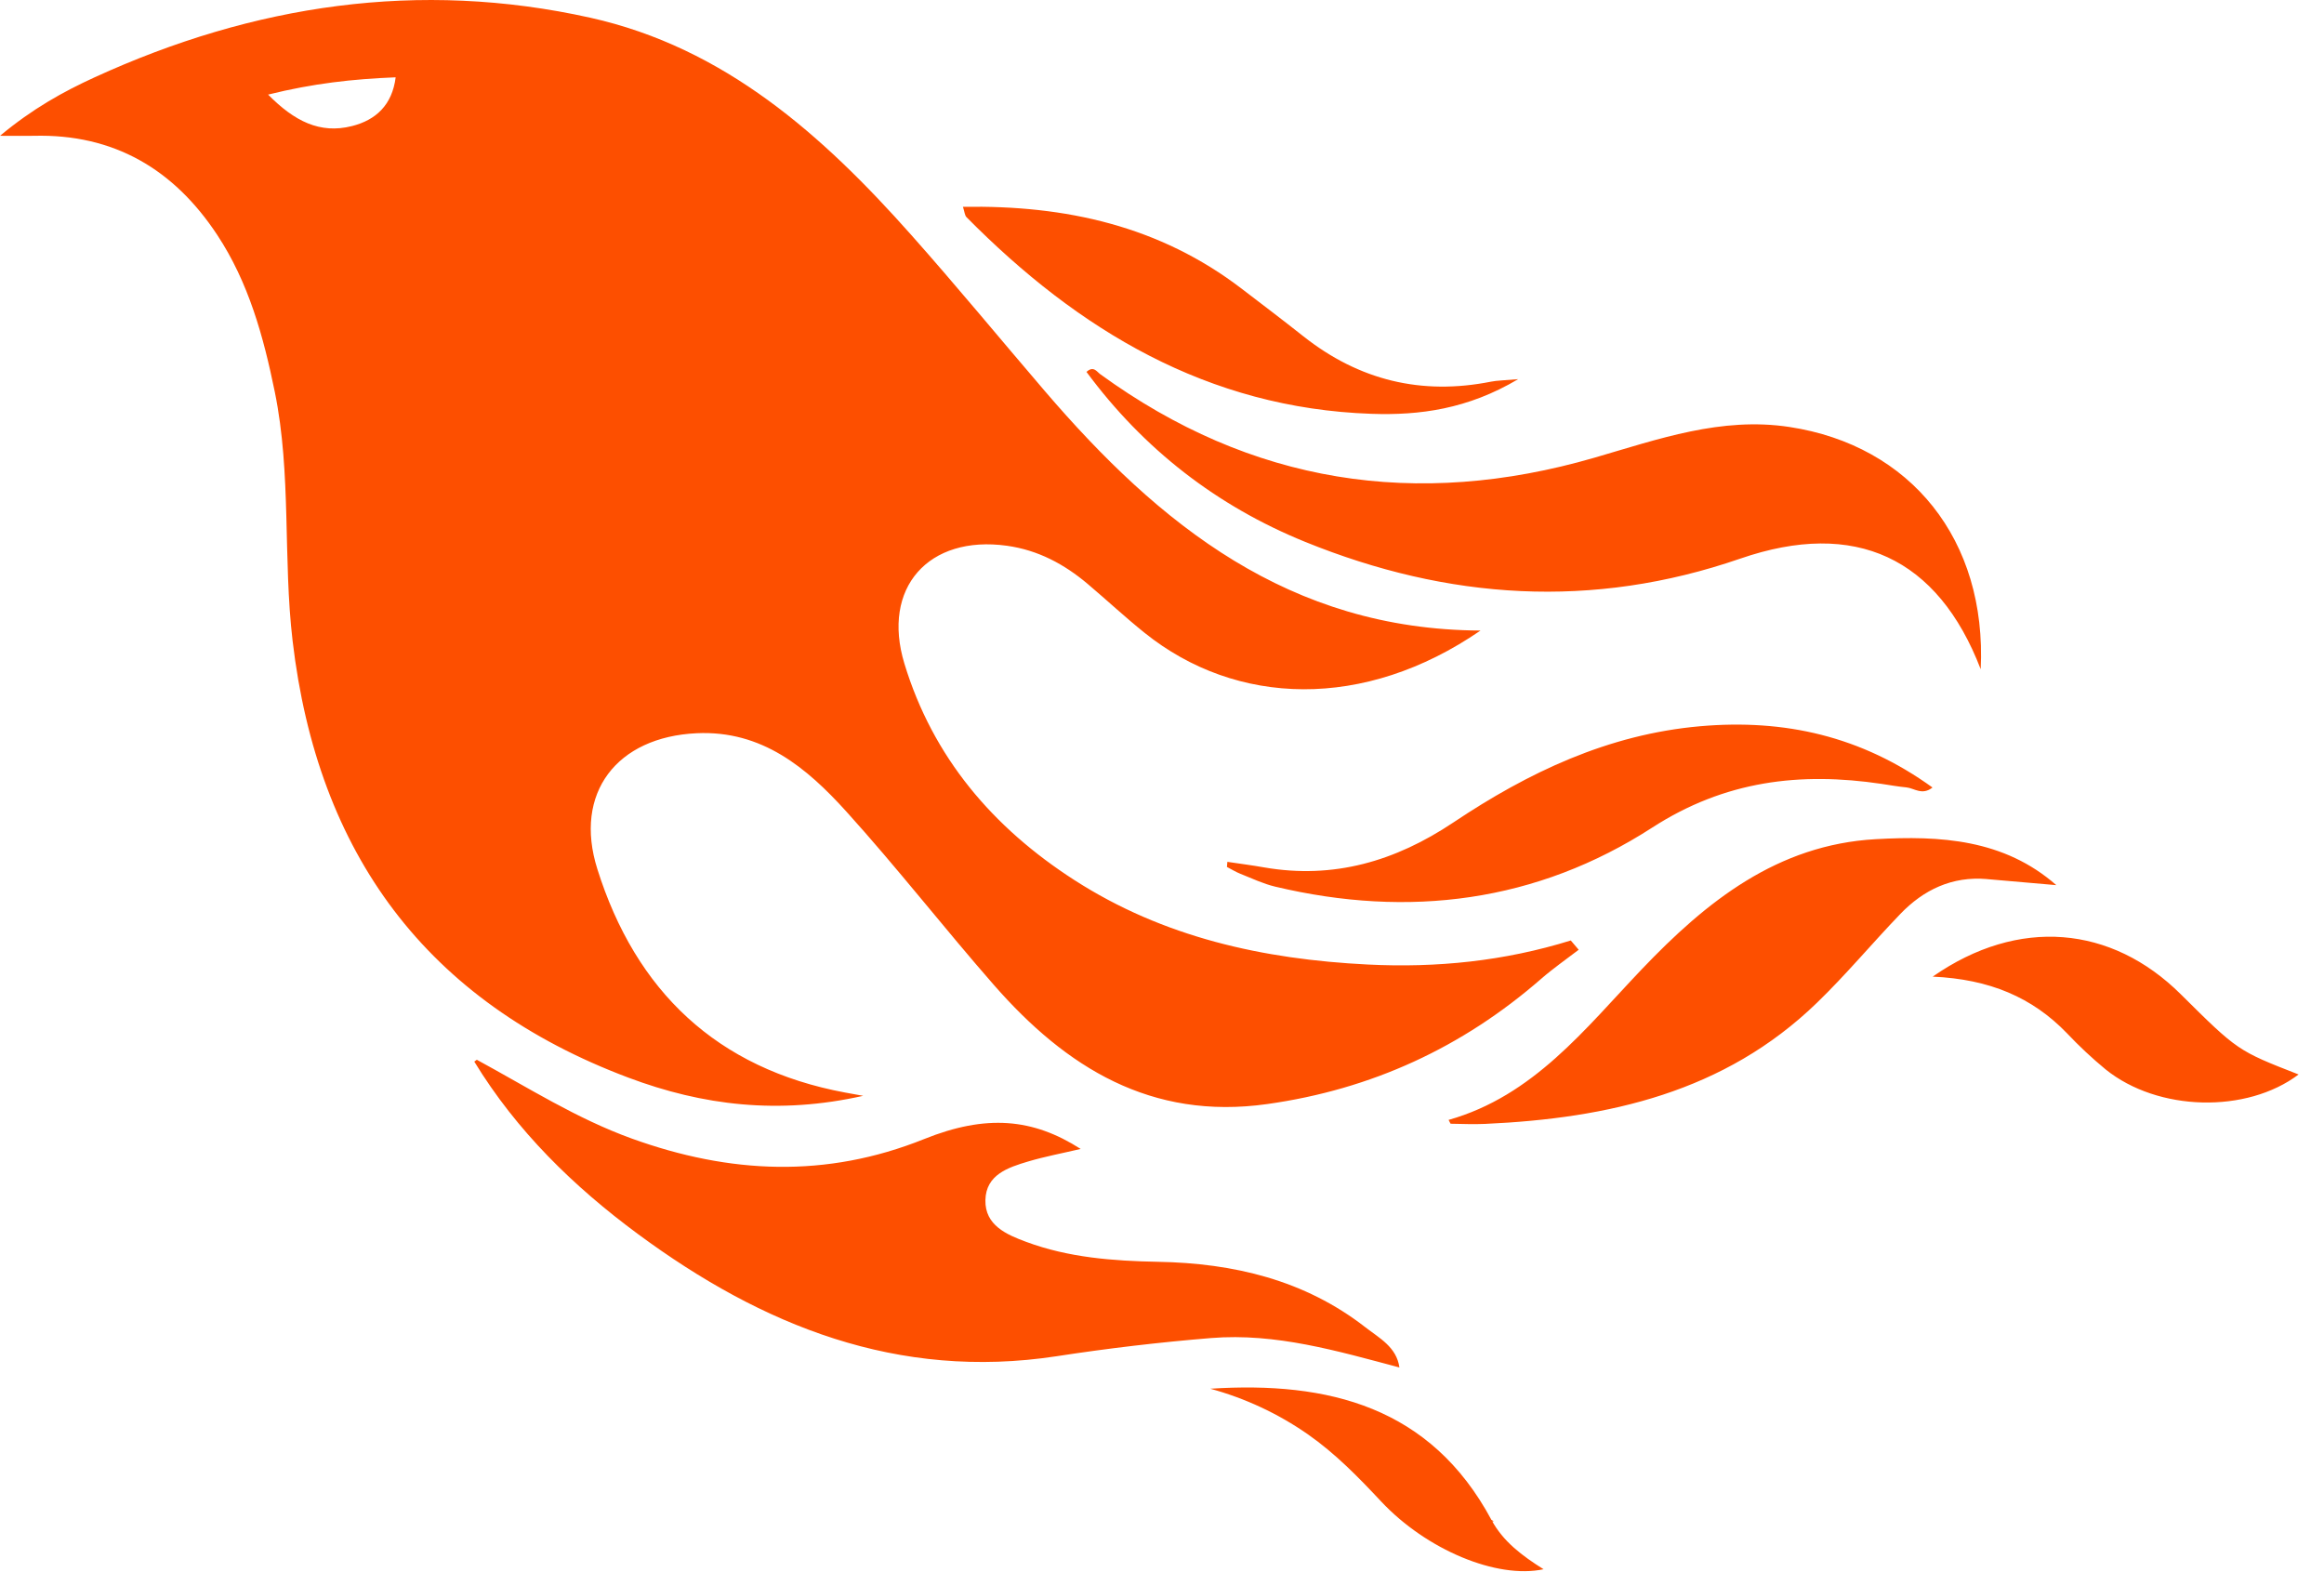
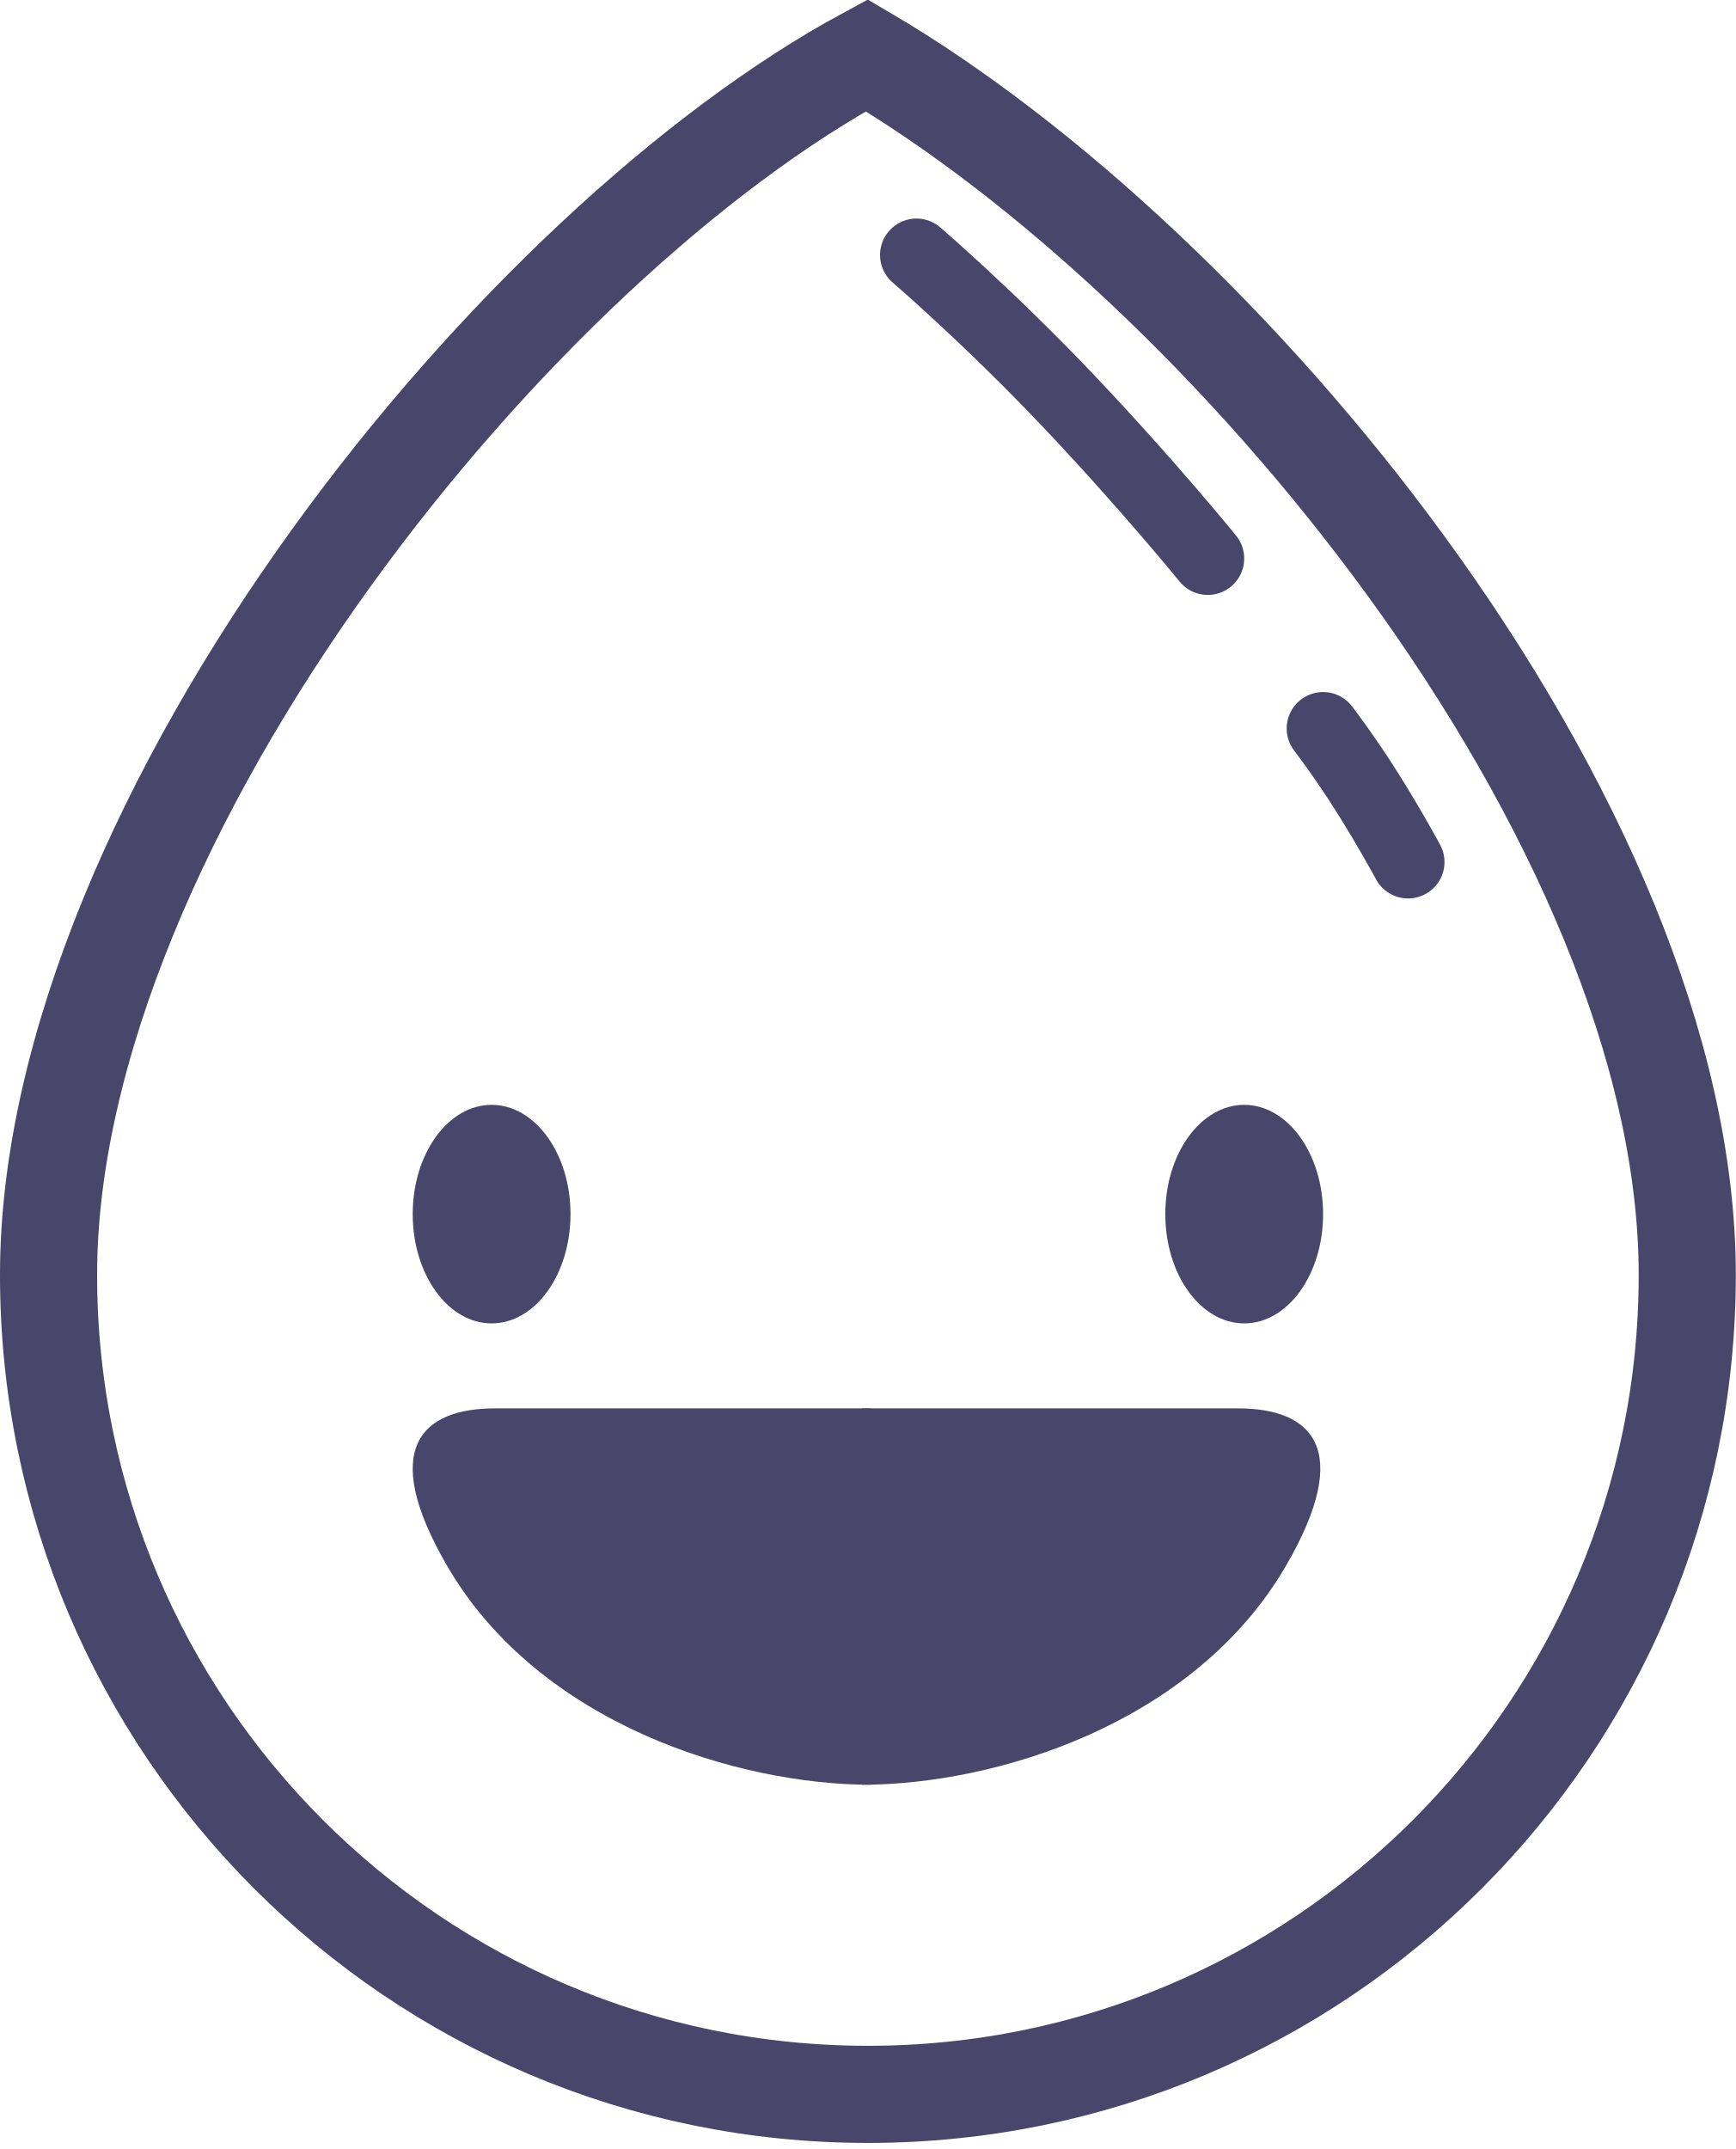
- <svg xmlns="http://www.w3.org/2000/svg" viewBox="0 0 71 48" fill="currentColor" aria-hidden="true">
-   <path d="m26.371 33.477-.552-.1c-3.92-.729-6.397-3.1-7.57-6.829-.733-2.324.597-4.035 3.035-4.148 1.995-.092 3.362 1.055 4.57 2.39 1.557 1.72 2.984 3.558 4.514 5.305 2.202 2.515 4.797 4.134 8.347 3.634 3.183-.448 5.958-1.725 8.371-3.828.363-.316.761-.592 1.144-.886l-.241-.284c-2.027.63-4.093.841-6.205.735-3.195-.16-6.24-.828-8.964-2.582-2.486-1.601-4.319-3.746-5.19-6.611-.704-2.315.736-3.934 3.135-3.6.948.133 1.746.56 2.463 1.165.583.493 1.143 1.015 1.738 1.493 2.8 2.25 6.712 2.375 10.265-.068-5.842-.026-9.817-3.24-13.308-7.313-1.366-1.594-2.7-3.216-4.095-4.785-2.698-3.036-5.692-5.71-9.79-6.623C12.8-.623 7.745.14 2.893 2.361 1.926 2.804.997 3.319 0 4.149c.494 0 .763.006 1.032 0 2.446-.064 4.28 1.023 5.602 3.024.962 1.457 1.415 3.104 1.761 4.798.513 2.515.247 5.078.544 7.605.761 6.494 4.08 11.026 10.26 13.346 2.267.852 4.591 1.135 7.172.555ZM10.751 3.852c-.976.246-1.756-.148-2.56-.962 1.377-.343 2.592-.476 3.897-.528-.107.848-.607 1.306-1.336 1.49Zm32.002 37.924c-.085-.626-.62-.901-1.04-1.228-1.857-1.446-4.03-1.958-6.333-2-1.375-.026-2.735-.128-4.031-.61-.595-.22-1.26-.505-1.244-1.272.015-.78.693-1 1.31-1.184.505-.15 1.026-.247 1.6-.382-1.46-.936-2.886-1.065-4.787-.3-2.993 1.202-5.943 1.06-8.926-.017-1.684-.608-3.179-1.563-4.735-2.408l-.077.057c1.29 2.115 3.034 3.817 5.004 5.271 3.793 2.8 7.936 4.471 12.784 3.73A66.714 66.714 0 0 1 37 40.877c1.98-.16 3.866.398 5.753.899Zm-9.14-30.345c-.105-.076-.206-.266-.42-.069 1.745 2.36 3.985 4.098 6.683 5.193 4.354 1.767 8.773 2.07 13.293.51 3.51-1.21 6.033-.028 7.343 3.38.19-3.955-2.137-6.837-5.843-7.401-2.084-.318-4.01.373-5.962.94-5.434 1.575-10.485.798-15.094-2.553Zm27.085 15.425c.708.059 1.416.123 2.124.185-1.6-1.405-3.55-1.517-5.523-1.404-3.003.17-5.167 1.903-7.14 3.972-1.739 1.824-3.31 3.87-5.903 4.604.043.078.054.117.066.117.35.005.699.021 1.047.005 3.768-.17 7.317-.965 10.14-3.7.89-.86 1.685-1.817 2.544-2.71.716-.746 1.584-1.159 2.645-1.07Zm-8.753-4.67c-2.812.246-5.254 1.409-7.548 2.943-1.766 1.18-3.654 1.738-5.776 1.37-.374-.066-.75-.114-1.124-.17l-.013.156c.135.07.265.151.405.207.354.14.702.308 1.07.395 4.083.971 7.992.474 11.516-1.803 2.221-1.435 4.521-1.707 7.013-1.336.252.038.503.083.756.107.234.022.479.255.795.003-2.179-1.574-4.526-2.096-7.094-1.872Zm-10.049-9.544c1.475.051 2.943-.142 4.486-1.059-.452.04-.643.04-.827.076-2.126.424-4.033-.04-5.733-1.383-.623-.493-1.257-.974-1.889-1.457-2.503-1.914-5.374-2.555-8.514-2.5.05.154.054.26.108.315 3.417 3.455 7.371 5.836 12.369 6.008Zm24.727 17.731c-2.114-2.097-4.952-2.367-7.578-.537 1.738.078 3.043.632 4.101 1.728a13 13 0 0 0 1.182 1.106c1.6 1.29 4.311 1.352 5.896.155-1.861-.726-1.861-.726-3.601-2.452Zm-21.058 16.06c-1.858-3.46-4.981-4.24-8.59-4.008a9.667 9.667 0 0 1 2.977 1.39c.84.586 1.547 1.311 2.243 2.055 1.38 1.473 3.534 2.376 4.962 2.07-.656-.412-1.238-.848-1.592-1.507Zl-.006.006-.036-.004.021.018.012.053Za.127.127 0 0 0 .015.043c.005.008.038 0 .058-.002Zl-.008.01.005.026.024.014Z" fill="#FD4F00" />
+ <svg xmlns="http://www.w3.org/2000/svg" width="143" height="177" viewBox="0 0 143 177" fill="none">
+   <path d="M139 105C139 142.279 108.779 172.5 71.5 172.5C34.221 172.5 4 142.279 4 105C4 86.468 13.586 64.921 27.367 45.847C40.541 27.613 57.076 12.296 71.409 4.556C86.104 13.203 102.71 28.606 115.83 46.61C129.544 65.43 139 86.474 139 105Z" stroke="#48466A" stroke-width="8" />
+   <ellipse cx="40.5" cy="100" rx="6.5" ry="9" fill="#48466A" />
+   <ellipse cx="102.5" cy="100" rx="6.5" ry="9" fill="#48466A" />
+   <path d="M71 116C71 116 96 116 102 116C108 116 111.605 119.24 105.92 129C98.347 142 82 147 71 147V116Z" fill="#48466A" />
+   <path d="M71.771 116C71.771 116 46.771 116 40.771 116C34.771 116 31.166 119.24 36.851 129C44.424 142 60.771 147 71.771 147V116Z" fill="#48466A" />
+   <path d="M75.5 21C75.5 21 81.454 26.103 88 33C94.546 39.897 99.5 46 99.5 46" stroke="#48466A" stroke-width="6" stroke-linecap="round" />
+   <path d="M109 60C109 60 110.737 62.245 112.646 65.28C114.555 68.314 116 71 116 71" stroke="#48466A" stroke-width="6" stroke-linecap="round" />
</svg>
